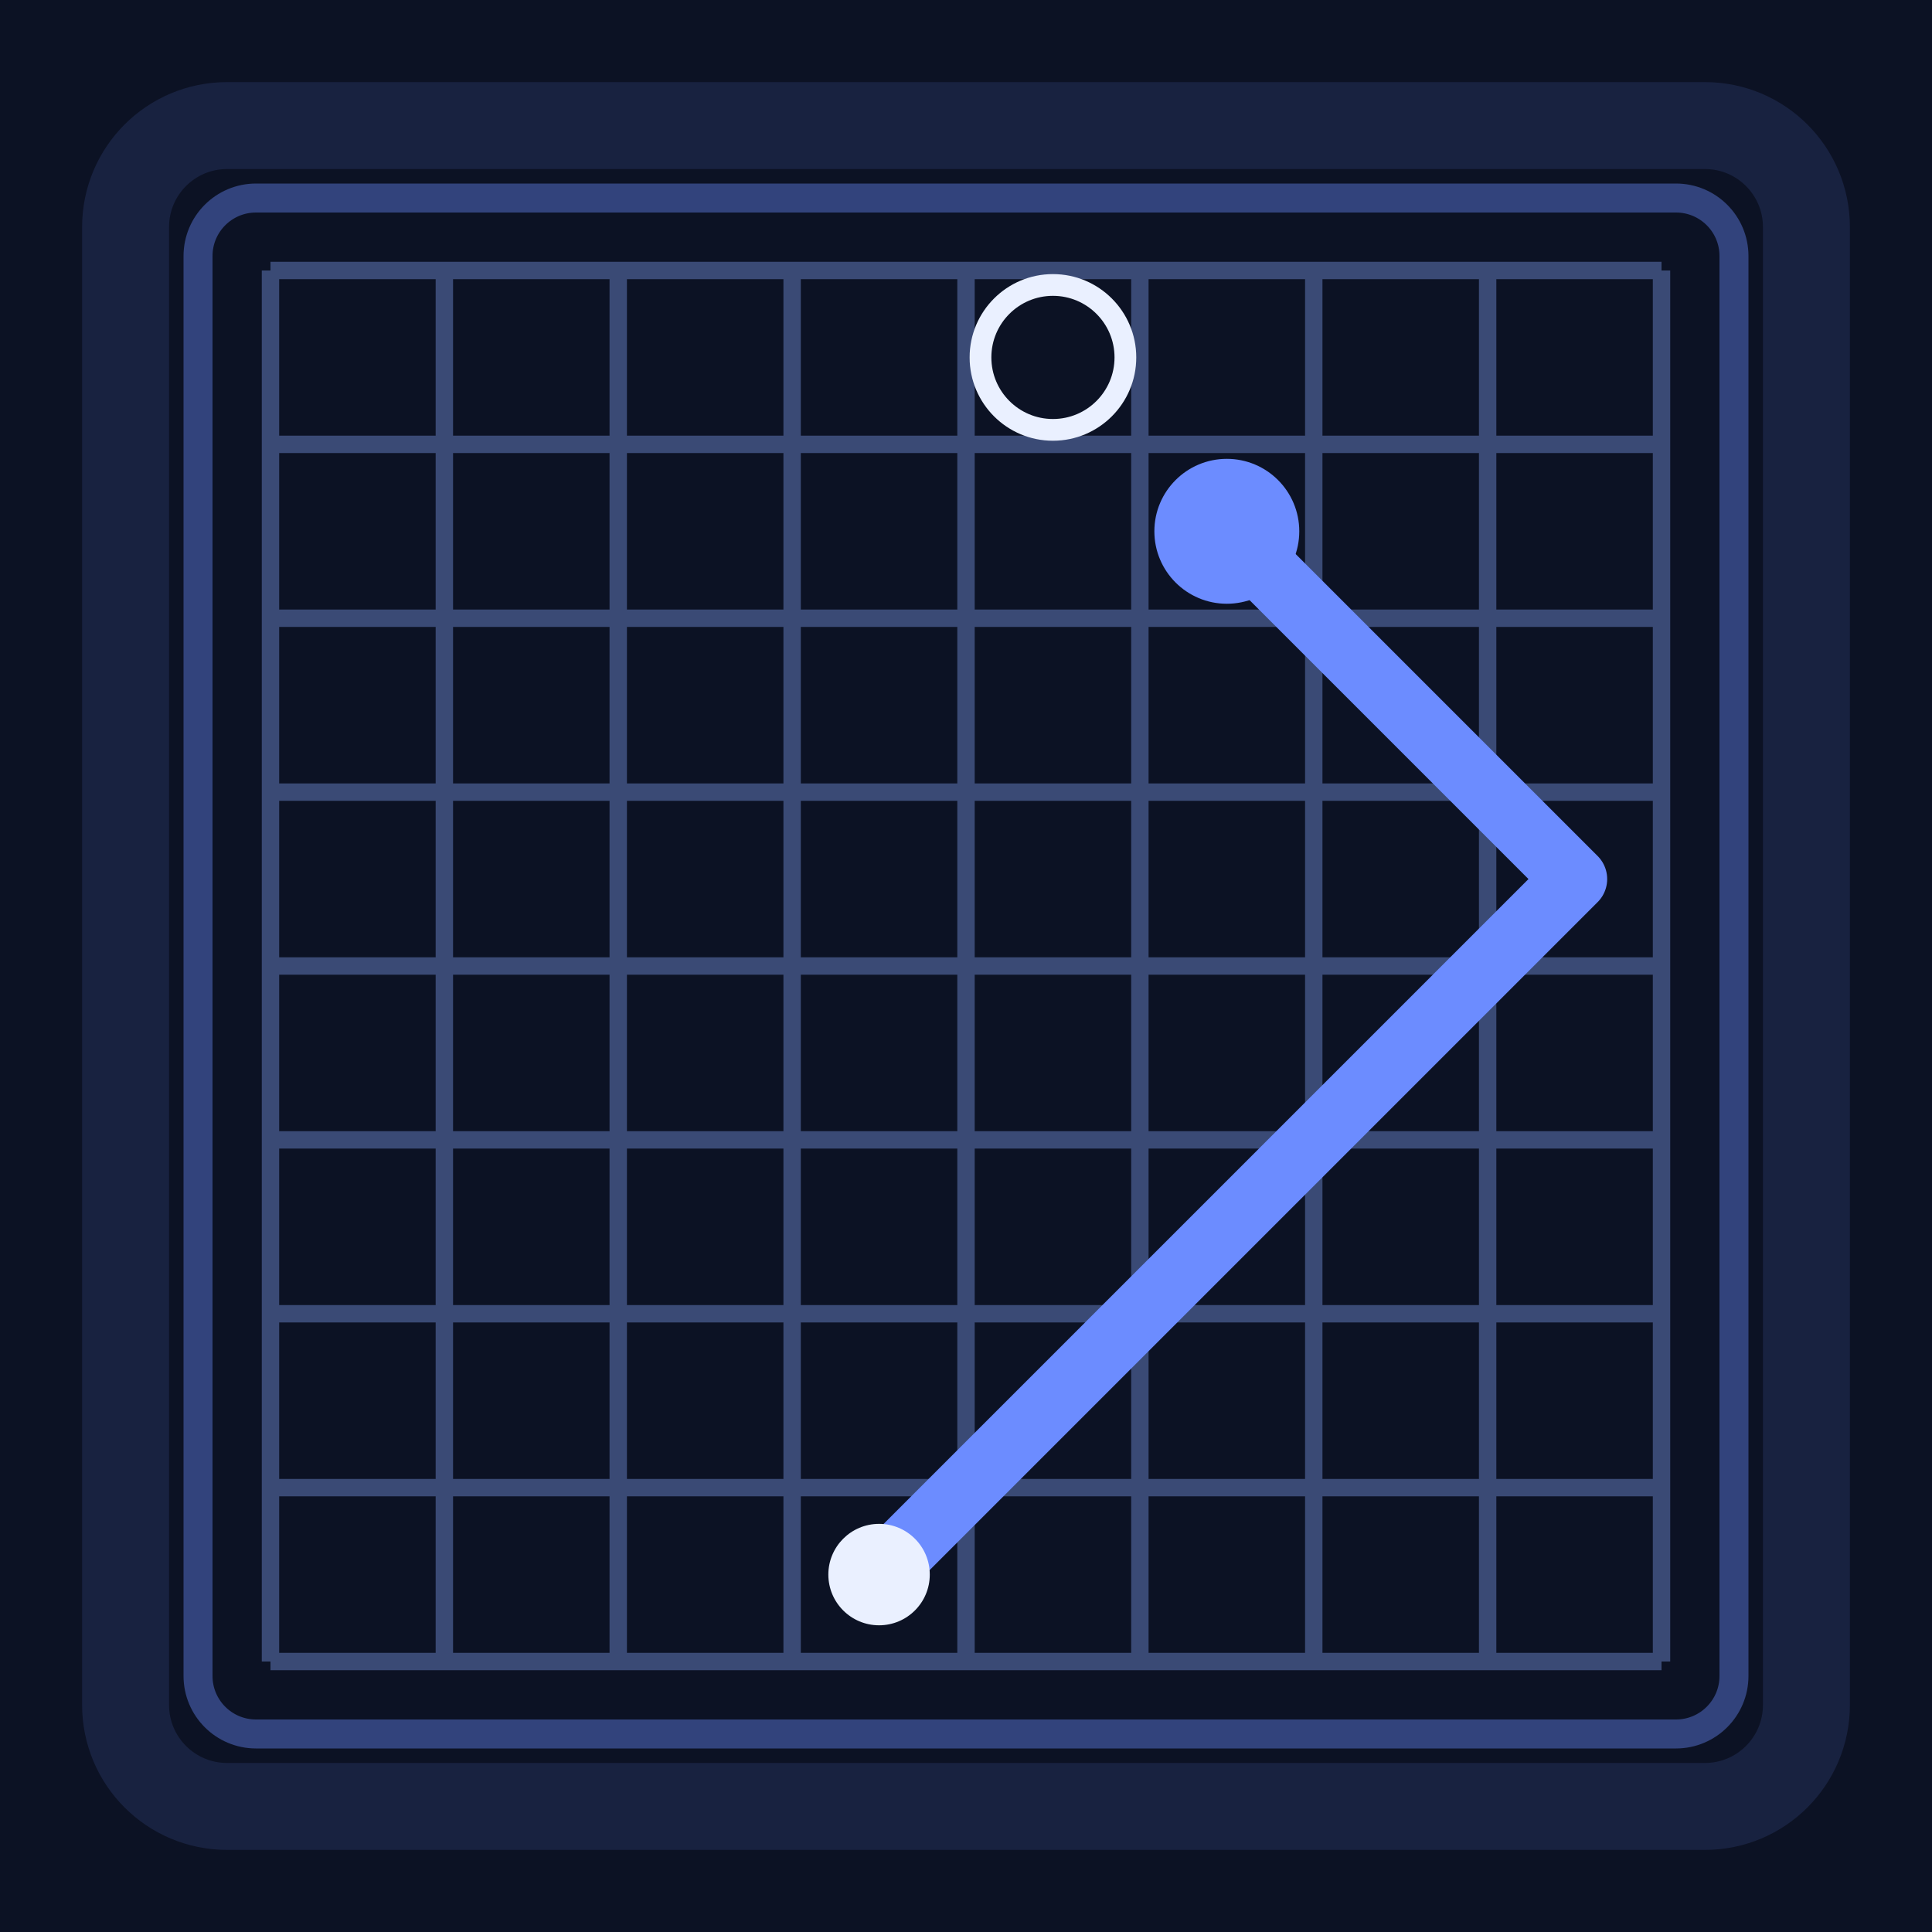
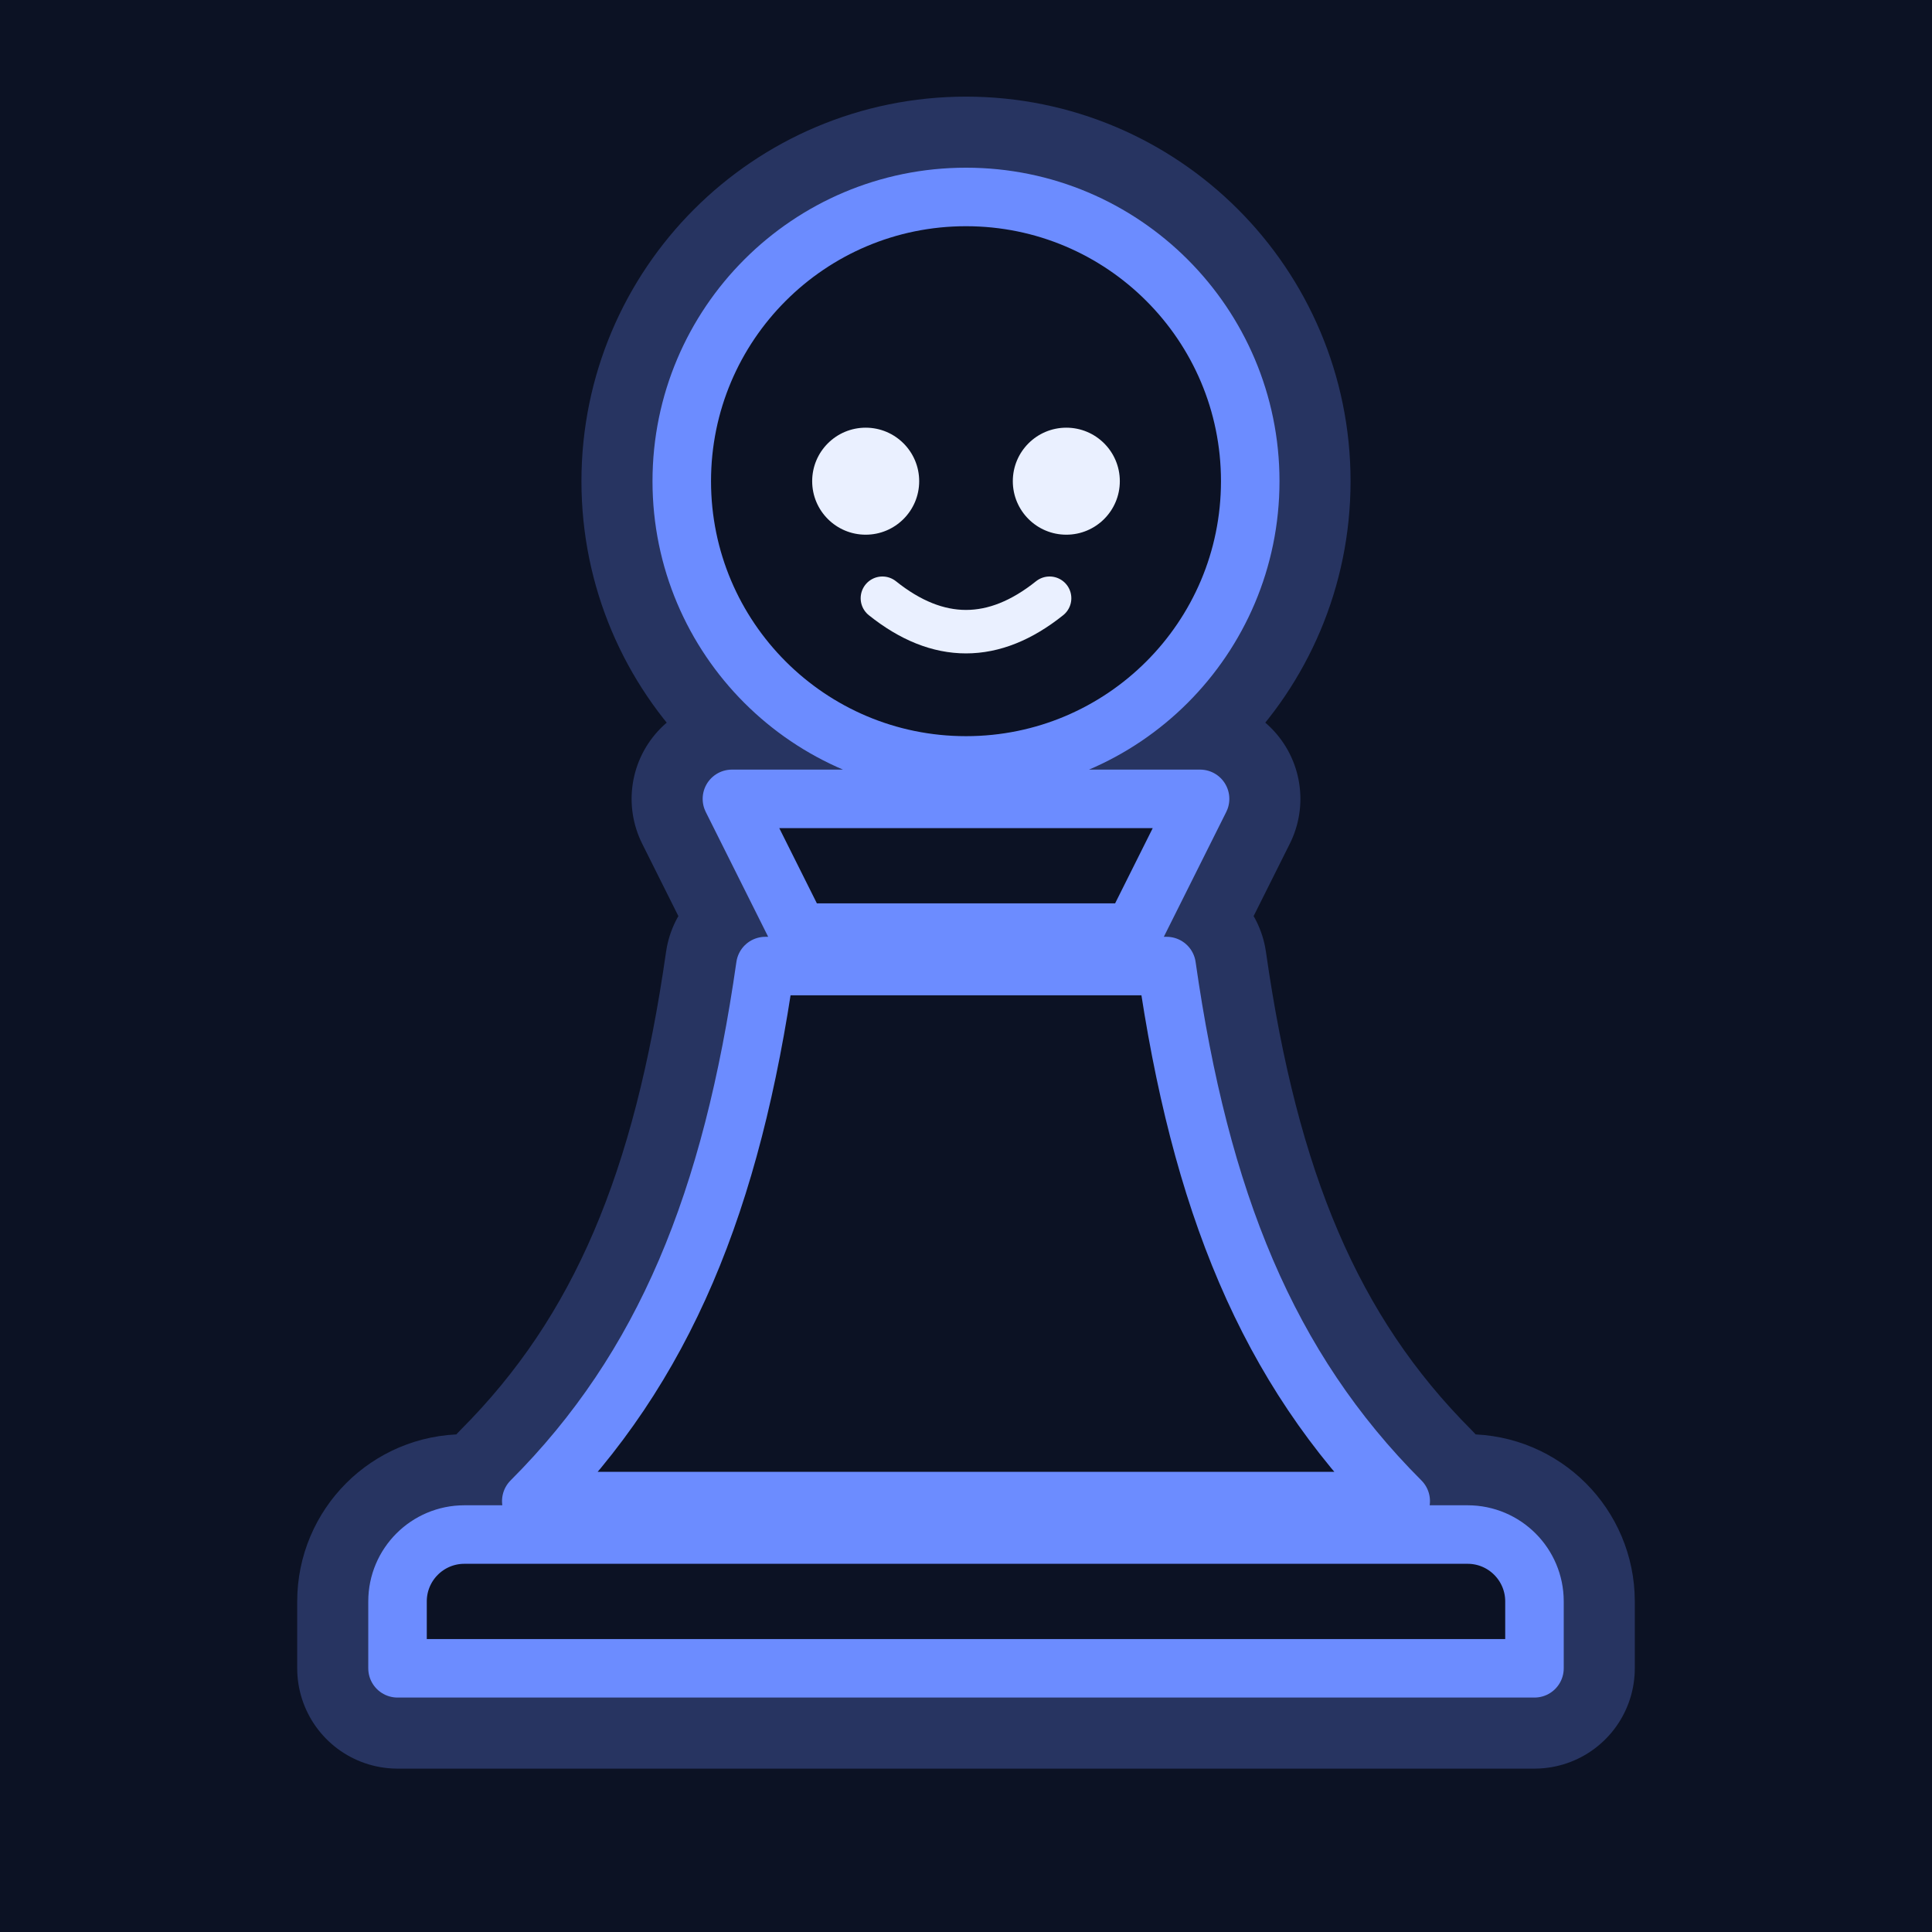
<svg xmlns="http://www.w3.org/2000/svg" width="48" height="48" viewBox="0 0 48 48">
  <rect width="48" height="48" fill="#0C1224" />
-   <g transform="translate(6.72 6.72) scale(0.36)">
-     <rect x="-10" y="-10" width="116" height="116" rx="7" fill="none" stroke="#6C8CFF" stroke-opacity="0.13" stroke-width="6" />
-     <rect x="-5" y="-5" width="106" height="106" rx="4" fill="none" stroke="#6C8CFF" stroke-opacity="0.4" stroke-width="2" />
-     <path d="M0 0V96M0 0H96M12 0V96M0 12H96M24 0V96M0 24H96M36 0V96M0 36H96M48 0V96M0 48H96M60 0V96M0 60H96M72 0V96M0 72H96M84 0V96M0 84H96M96 0V96M0 96H96" fill="none" stroke="#3A4A75" stroke-opacity="1" stroke-width="1.2" />
-     <path d="M42 90 L90 42 L66 18" fill="none" stroke="#6C8CFF" stroke-width="4.5" stroke-linecap="round" stroke-linejoin="round" />
-     <circle cx="42" cy="90" r="3.5" fill="#EAF0FF" />
-     <circle cx="66" cy="18" r="5" fill="#6C8CFF" />
-     <circle cx="54" cy="6" r="5" fill="none" stroke="#EAF0FF" stroke-width="1.5" />
+   <g transform="translate(3.23 1.57) scale(0.4154)">
+     <path d="M50 8a17 17 0 1 1 0 34a17 17 0 1 1 0-34zM36 44h28l-4 8h-20zM38 54h24c2 14 6 24 14 32h-52c8-8 12-18 14-32zM20 88h60a4 4 0 0 1 4 4v4h-68v-4a4 4 0 0 1 4-4z" fill="none" stroke="#6C8CFF" stroke-opacity="0.28" stroke-width="12" stroke-linejoin="round" />
+     <path d="M50 8a17 17 0 1 1 0 34a17 17 0 1 1 0-34zM36 44h28l-4 8h-20zM38 54h24c2 14 6 24 14 32h-52c8-8 12-18 14-32zM20 88h60a4 4 0 0 1 4 4v4h-68v-4a4 4 0 0 1 4-4z" fill="#0C1224" stroke="#6C8CFF" stroke-width="3.5" stroke-linejoin="round" />
+     <circle cx="44" cy="25" r="3.2" fill="#EAF0FF" />
+     <circle cx="56" cy="25" r="3.2" fill="#EAF0FF" />
+     <path d="M45 32q5 4 10 0" fill="none" stroke="#EAF0FF" stroke-width="2.6" stroke-linecap="round" />
  </g>
</svg>
